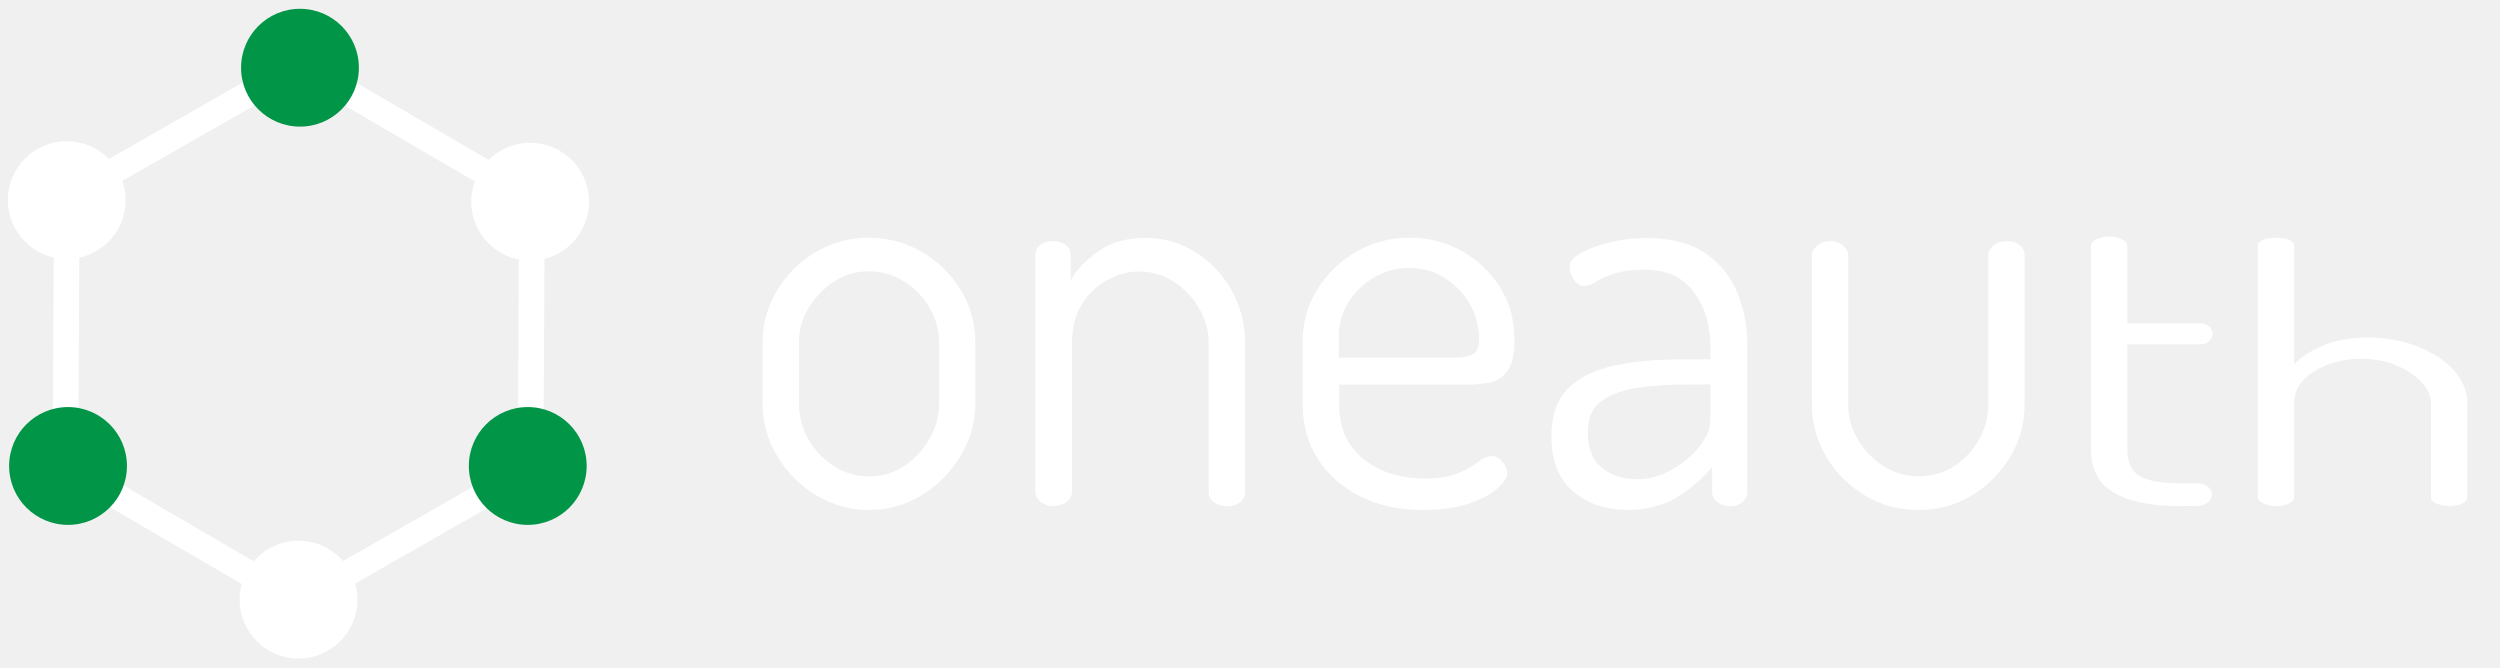
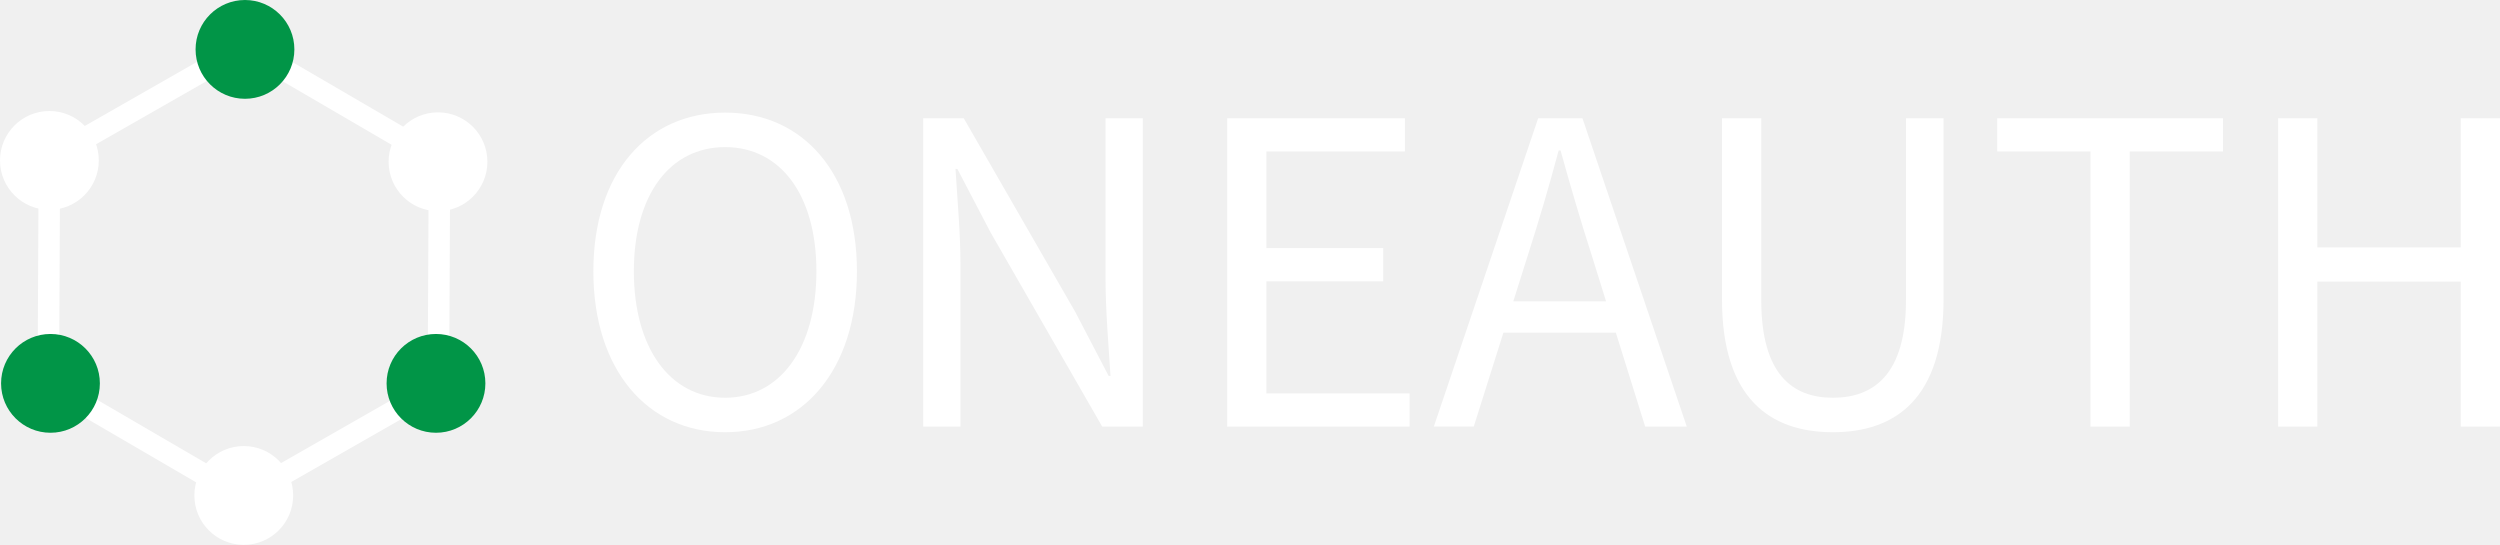
- <svg xmlns="http://www.w3.org/2000/svg" version="1.1" id="Layer_1" x="0px" y="0px" viewBox="0 0 1561.8 416.9" style="enable-background:new 0 0 1561.8 416.9;" xml:space="preserve">
-   <style type="text/css">
- 	.st0{fill:#FFFFFF;}
- 	.st1{fill:none;stroke:#FFFFFF;stroke-width:16;stroke-miterlimit:10;}
- 	.st2{fill:#019547;}
- </style>
+ <svg xmlns="http://www.w3.org/2000/svg" id="Layer_1" data-name="Layer 1" viewBox="0 0 1862.45 405.9">
+   <defs>
+     <style>
+       .cls-1 {
+         fill: #fff;
+       }
+ 
+       .cls-2 {
+         fill: none;
+         stroke: #fff;
+         stroke-miterlimit: 10;
+         stroke-width: 16px;
+       }
+ 
+       .cls-3 {
+         fill: #019547;
+       }
+     </style>
+   </defs>
  <g>
-     <path class="st0" d="M542.9,318.6c-11.9,0-22.9-3.1-33.1-9.3c-10.2-6.2-18.3-14.3-24.3-24.5c-6.1-10.1-9.1-21.1-9.1-32.7v-37.8   c0-11.7,3-22.5,8.9-32.6c6-10,14-18.1,24.1-24.1c10.2-6.1,21.3-9.1,33.4-9.1c11.9,0,22.9,3,33.1,8.9c10.2,6,18.3,13.9,24.3,23.8   c6.1,9.9,9.1,20.9,9.1,33.1v37.8c0,11.4-3,22.3-9.1,32.5c-6.1,10.3-14.2,18.5-24.3,24.7C565.8,315.5,554.8,318.6,542.9,318.6z    M542.9,297.6c8.2,0,15.5-2.2,22-6.5c6.5-4.3,11.8-10,15.8-17c4-7,6-14.3,6-22v-37.8c0-7.7-1.9-14.9-5.8-21.7   c-3.8-6.8-9.1-12.3-15.8-16.6c-6.7-4.3-14.1-6.5-22.2-6.5c-8.2,0-15.5,2.2-22.1,6.5c-6.5,4.3-11.8,9.9-15.8,16.6   c-4,6.8-5.9,14-5.9,21.7v37.8c0,7.7,1.9,15,5.8,22c3.9,7,9.2,12.7,15.9,17C527.6,295.5,535,297.6,542.9,297.6z" />
-     <path class="st0" d="M658,316.2c-3,0-5.7-0.9-7.9-2.8c-2.2-1.9-3.3-4-3.3-6.3V159.4c0-2.8,1.1-5,3.3-6.5c2.2-1.5,4.8-2.3,7.9-2.3   c3,0,5.6,0.8,7.7,2.3c2.1,1.5,3.2,3.7,3.2,6.5v15.8c3.7-6.8,9.6-12.9,17.5-18.4c7.9-5.5,17.7-8.2,29.4-8.2c11.2,0,21.5,3,31,8.9   c9.5,6,17,13.9,22.6,23.8c5.6,9.9,8.4,20.9,8.4,33.1v92.8c0,3-1.2,5.3-3.5,6.8c-2.3,1.5-5,2.3-8,2.3c-2.6,0-5.1-0.8-7.5-2.3   c-2.5-1.5-3.7-3.8-3.7-6.8v-92.8c0-7.7-2-14.9-5.9-21.7c-4-6.8-9.2-12.3-15.8-16.6c-6.5-4.3-13.8-6.5-21.7-6.5   c-7,0-13.7,1.8-20.1,5.4c-6.4,3.6-11.7,8.7-15.8,15.2c-4.1,6.5-6.1,14.6-6.1,24.2v92.8c0,2.3-1.1,4.4-3.3,6.3   C664,315.2,661.3,316.2,658,316.2z" />
-     <path class="st0" d="M889,318.6c-14.7,0-27.7-2.8-39-8.4c-11.3-5.6-20.2-13.4-26.6-23.3c-6.4-9.9-9.6-21.5-9.6-34.8v-38.8   c0-11.7,3-22.5,9.1-32.4c6.1-9.9,14.2-17.8,24.3-23.6c10.2-5.8,21.3-8.8,33.4-8.8c11.7,0,22.5,2.7,32.4,8.2   c9.9,5.5,17.9,13,24,22.6c6.1,9.6,9.1,20.6,9.1,33.3c0,8.9-1.5,15.3-4.5,19.3c-3,4-6.8,6.4-11.4,7.2c-4.5,0.8-9.4,1.2-14.5,1.2   h-79.1v13c0,14,5,25.1,15,33.3c10,8.2,22.8,12.3,38.2,12.3c9.3,0,16.6-1.2,21.7-3.5c5.1-2.3,9.2-4.7,12.1-7   c2.9-2.3,5.7-3.5,8.2-3.5c1.9,0,3.6,0.6,5.1,1.9c1.5,1.3,2.7,2.7,3.5,4.4c0.8,1.6,1.2,3.2,1.2,4.6c0,2.6-2.1,5.7-6.3,9.4   c-4.2,3.7-10.3,6.9-18.2,9.6C909.1,317.3,899.8,318.6,889,318.6z M836.5,223.4h70c7,0,11.7-0.8,14-2.3c2.3-1.5,3.5-4.7,3.5-9.6   c0-7.5-1.9-14.5-5.6-21.2c-3.7-6.6-8.9-12.1-15.4-16.4c-6.5-4.3-14.1-6.5-22.8-6.5c-7.9,0-15.2,2-21.9,6c-6.7,4-12,9.1-15.9,15.4   c-4,6.3-6,13.4-6,21.4V223.4z" />
-     <path class="st0" d="M1016.8,318.6c-13.3,0-24.6-3.8-33.8-11.4c-9.2-7.6-13.8-19.2-13.8-34.8c0-12.8,3.4-22.7,10.3-29.6   c6.9-6.9,16.5-11.7,28.7-14.3c12.3-2.7,26.4-4,42.5-4h17.8v-8c0-7.7-1.3-15.2-4-22.6c-2.7-7.3-7-13.4-12.9-18.2   c-6-4.8-14.1-7.2-24.3-7.2c-7.7,0-14,0.8-18.9,2.5c-4.9,1.6-8.8,3.3-11.5,5.1s-5.1,2.6-7,2.6c-2.8,0-5.1-1.4-6.8-4.2   s-2.6-5.4-2.6-7.7c0-3.3,2.5-6.2,7.4-8.9c4.9-2.7,11-4.9,18.4-6.6c7.3-1.8,14.6-2.6,21.9-2.6c15.6,0,28.1,3.2,37.3,9.6   c9.2,6.4,15.9,14.8,20,25c4.1,10.3,6.1,21.2,6.1,32.9v91c0,2.6-1,4.7-3,6.5c-2,1.8-4.7,2.6-8.2,2.6c-2.8,0-5.3-0.9-7.5-2.6   c-2.2-1.8-3.3-3.9-3.3-6.5v-15.4c-5.8,7-13.1,13.2-21.7,18.7C1038.9,315.9,1028.7,318.6,1016.8,318.6z M1022.4,299.4   c7.7,0,15-2,22-6c7-4,12.8-8.8,17.3-14.5c4.5-5.7,6.8-11.1,6.8-16.3v-22.4h-14.7c-10.5,0-20.5,0.6-29.9,1.9   c-9.5,1.3-17.2,4-23.1,8.2c-6,4.2-8.9,10.8-8.9,20c0,10,3,17.4,8.9,22C1006.8,297,1014,299.4,1022.4,299.4z" />
-     <path class="st0" d="M1198.8,318.6c-12.4,0-23.6-3-33.8-9.1c-10.2-6.1-18.2-14.2-24.2-24.3c-5.9-10.2-8.9-20.9-8.9-32.4v-93.1   c0-2.3,1.2-4.4,3.5-6.3c2.3-1.9,5-2.8,8-2.8c3,0,5.7,0.9,7.9,2.8c2.2,1.9,3.3,4,3.3,6.3v93.1c0,7.7,2,14.9,6,21.7   c4,6.8,9.3,12.3,15.9,16.6c6.7,4.3,14.1,6.5,22.2,6.5c8.2,0,15.5-2.1,22-6.3c6.5-4.2,11.7-9.7,15.6-16.6c3.8-6.9,5.8-14.2,5.8-21.9   v-93.5c0-2.3,1.2-4.4,3.5-6.1c2.3-1.8,5-2.6,8-2.6c3.5,0,6.2,0.9,8.2,2.6c2,1.8,3,3.8,3,6.1v93.5c0,11.7-3,22.5-8.9,32.5   c-6,10-14,18.1-24.2,24.2C1221.7,315.6,1210.7,318.6,1198.8,318.6z" />
-     <path class="st0" d="M1361.9,316.2c-18,0-31.7-2.8-41.3-8.4c-9.6-5.6-14.3-14.6-14.3-27V153.9c0-1.9,1.2-3.4,3.7-4.5   c2.5-1,5-1.6,7.5-1.6c3,0,5.7,0.5,8,1.6c2.3,1,3.5,2.5,3.5,4.5v48.2h45.5c2.3,0,4.2,0.6,5.6,1.9c1.4,1.3,2.1,2.8,2.1,4.6   c0,1.8-0.7,3.3-2.1,4.6c-1.4,1.3-3.3,1.9-5.6,1.9H1329v65.6c0,7.9,2.5,13.4,7.3,16.5c4.9,3.1,13.4,4.7,25.6,4.7h9.8   c3.3,0,5.8,0.7,7.5,2c1.8,1.4,2.6,3,2.6,4.9s-0.9,3.6-2.6,5.1c-1.8,1.4-4.3,2.2-7.5,2.2H1361.9z" />
-     <path class="st0" d="M1421.7,316.2c-3,0-5.7-0.6-7.9-1.8c-2.2-1.2-3.3-2.5-3.3-4V154c0-1.8,1.1-3.1,3.3-4.1c2.2-1,4.8-1.4,7.9-1.4   c3.3,0,6,0.5,8.2,1.4c2.2,1,3.3,2.3,3.3,4.1v73.6c4-4.2,9.8-8.1,17.5-11.5c7.7-3.4,17.3-5.2,28.7-5.2c11.2,0,21.5,1.9,31,5.6   c9.5,3.7,17,8.7,22.6,14.9c5.6,6.2,8.4,13.1,8.4,20.8v58.2c0,1.9-1.2,3.3-3.5,4.3c-2.3,1-5,1.4-8,1.4c-2.6,0-5.1-0.5-7.5-1.4   c-2.5-1-3.7-2.4-3.7-4.3v-58.2c0-4.8-2-9.4-6-13.6c-4-4.2-9.2-7.7-15.8-10.4c-6.5-2.7-13.8-4.1-21.7-4.1c-7,0-13.7,1.1-20.1,3.4   c-6.4,2.3-11.7,5.5-15.8,9.6c-4.1,4.1-6.1,9.2-6.1,15.2v58.2c0,1.5-1.1,2.8-3.3,4C1427.7,315.6,1425,316.2,1421.7,316.2z" />
+     <path class="cls-1" d="M446.93,207.64c0-73.58,40.48-118.23,98.18-118.23s98.18,44.78,98.18,118.23S602.8,327.52,545.11,327.52,446.93,281.21,446.93,207.64Zm166.17,0c0-57.23-27-92.53-68-92.53s-68,35.3-68,92.53,27,94.19,68,94.19S613.1,264.86,613.1,207.64Z" transform="translate(-4.89 -5.52)" />
+     <path class="cls-1" d="M692.66,93.61h30.19L806,238l24.8,47.57h1.4c-1.48-23.18-3.72-49.07-3.72-73.09V93.61h27.76V323.32H826L742.9,178.78l-24.8-47.43h-1.4c1.47,23.24,3.72,47.74,3.72,71.76V323.32H692.66Z" transform="translate(-4.89 -5.52)" />
+     <path class="cls-1" d="M919.11,93.61h132.4v24.74H948.34v72h87v24.74h-87v83.51H1055v24.74H919.11Z" transform="translate(-4.89 -5.52)" />
+     <path class="cls-1" d="M1150.79,93.61h33l77.71,229.71h-31L1190.46,195c-8.25-25.69-15.62-50.9-23-77.41h-1.4c-7.12,26.64-14.49,51.72-22.74,77.41l-40.5,128.29h-29.75ZM1113.93,230h105.78v23.33H1113.93Z" transform="translate(-4.89 -5.52)" />
+     <path class="cls-1" d="M1287.74,228.46V93.61H1317V229.27c0,55.2,23.34,72.56,53.33,72.56,30.44,0,54.47-17.36,54.47-72.56V93.61h28V228.46c0,73.72-35.59,99.06-82.48,99.06S1287.74,302.18,1287.74,228.46Z" transform="translate(-4.89 -5.52)" />
+     <path class="cls-1" d="M1562.27,118.35h-69.49V93.61H1661v24.74h-69.5v205h-29.23Z" transform="translate(-4.89 -5.52)" />
+     <path class="cls-1" d="M1702.05,93.61h29.23v96.2h106.83V93.61h29.23V323.32h-29.23v-108H1731.28v108h-29.23Z" transform="translate(-4.89 -5.52)" />
  </g>
  <g>
-     <polygon class="st1" points="332.3,124.9 187.4,40.4 41.7,123.6 40.9,291.4 185.9,375.9 331.5,292.7  " />
-     <circle class="st2" cx="187.4" cy="42.3" r="36.8" />
-     <circle class="st0" cx="331.2" cy="126" r="36.8" />
-     <circle class="st2" cx="329.7" cy="291.1" r="36.8" />
-     <circle class="st2" cx="42.5" cy="291.1" r="36.8" />
-     <circle class="st0" cx="41.7" cy="125" r="36.8" />
-     <circle class="st0" cx="186.5" cy="374.6" r="36.8" />
+     <polygon class="cls-2" points="327.4 119.4 182.5 34.9 36.8 118.1 36 285.9 181 370.4 326.6 287.2 327.4 119.4" />
+     <circle class="cls-3" cx="182.5" cy="36.8" r="36.8" />
+     <circle class="cls-1" cx="326.3" cy="120.5" r="36.8" />
+     <circle class="cls-3" cx="324.8" cy="285.6" r="36.8" />
+     <circle class="cls-3" cx="37.6" cy="285.6" r="36.8" />
+     <circle class="cls-1" cx="36.8" cy="119.5" r="36.8" />
+     <circle class="cls-1" cx="181.6" cy="369.1" r="36.8" />
  </g>
</svg>
